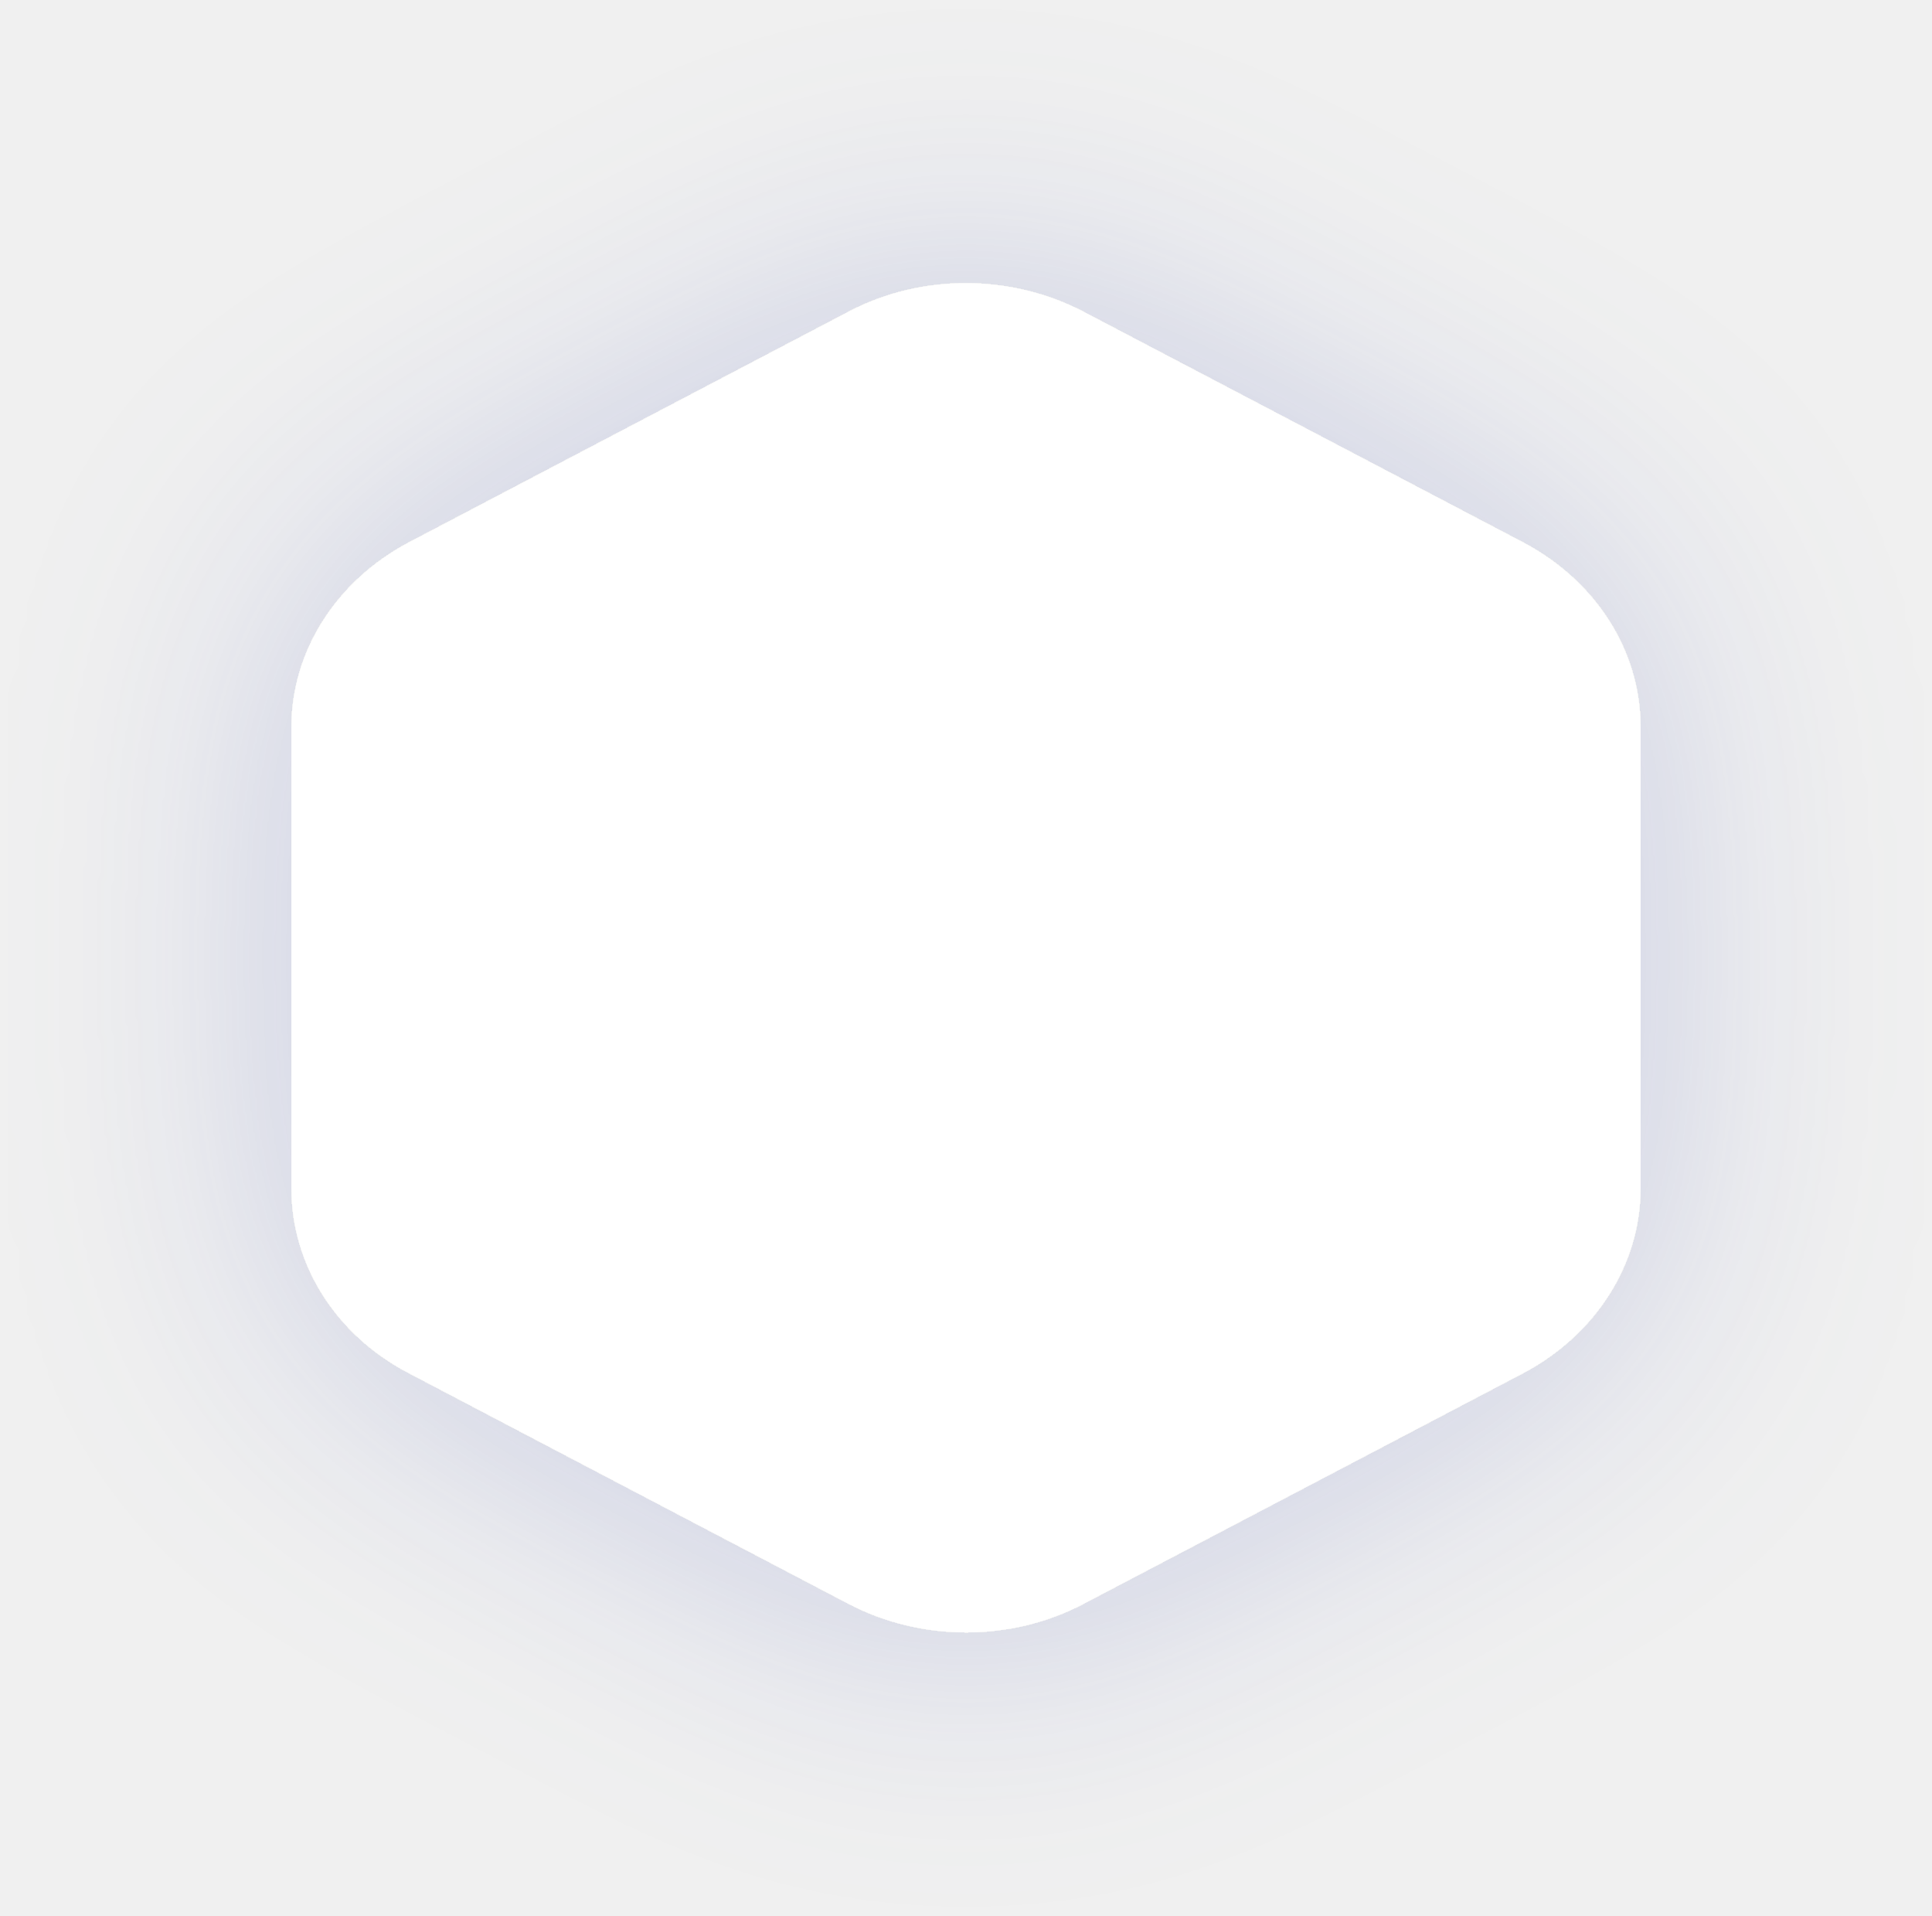
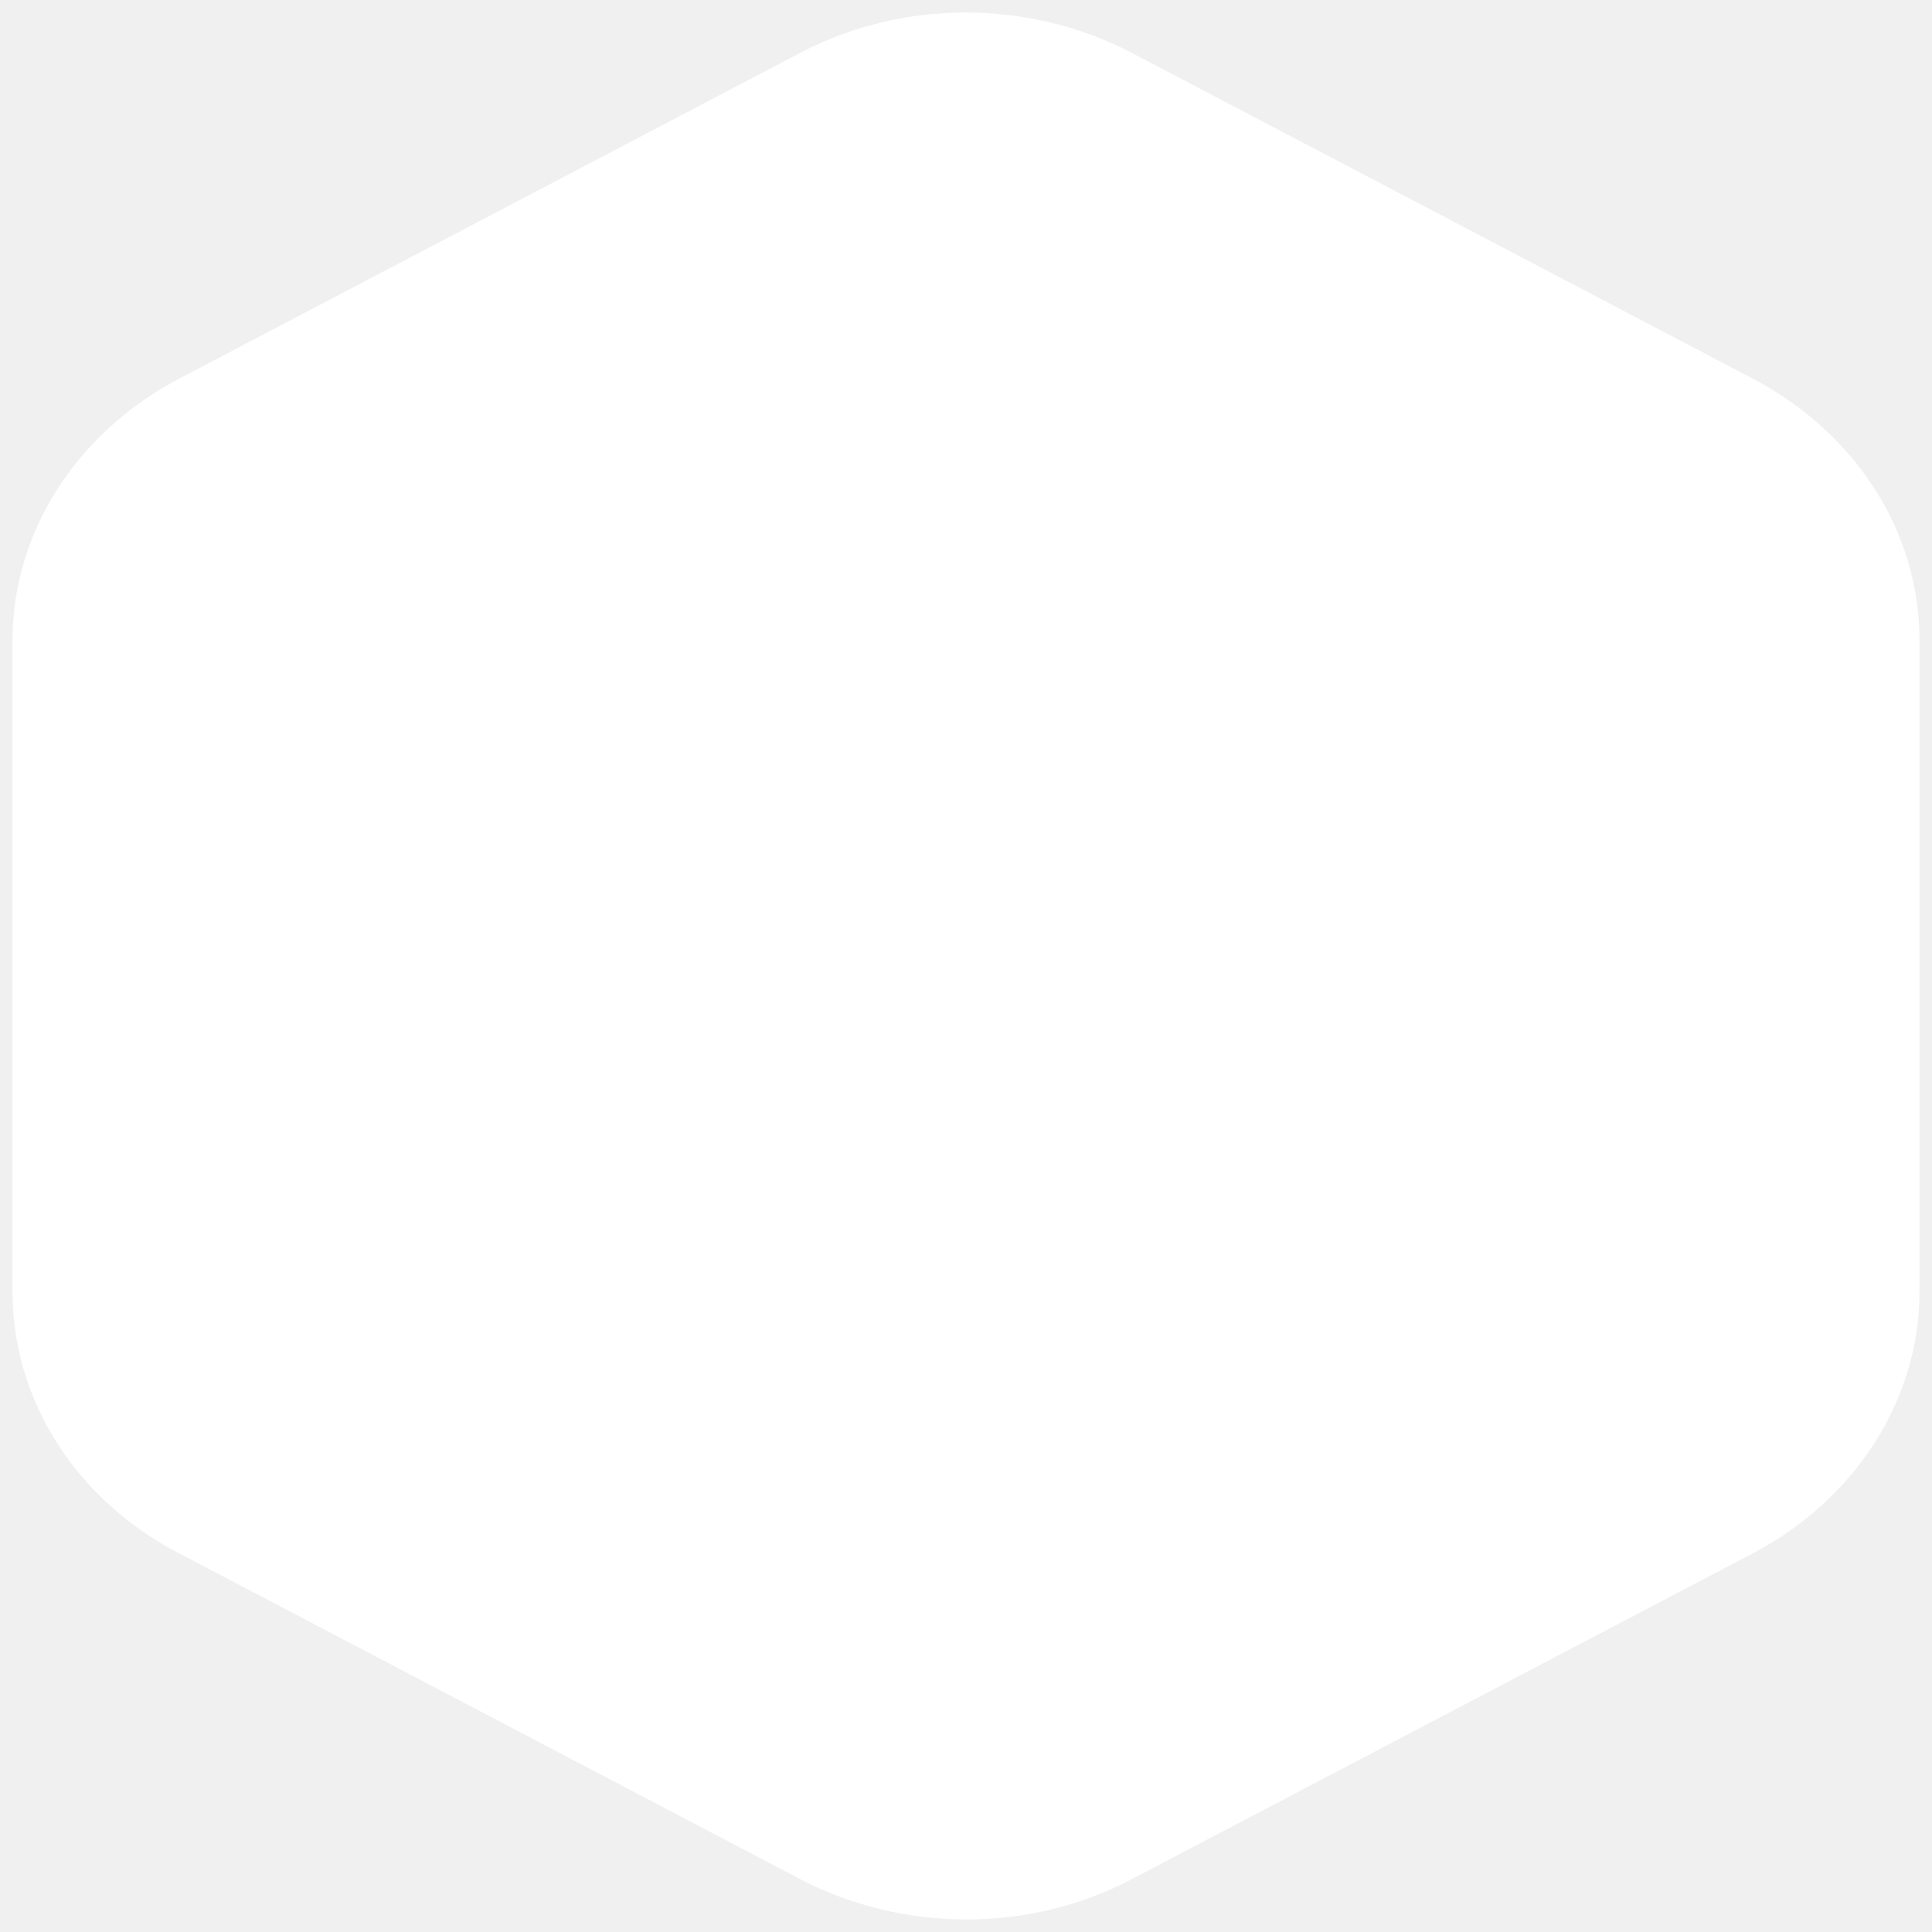
- <svg xmlns="http://www.w3.org/2000/svg" width="116" height="115" viewBox="0 0 116 115" fill="none">
-   <g filter="url(#filter0_d_125_7404)">
-     <path d="M98.5 43.649V71.351C98.5 75.887 95.825 80.099 91.501 82.408L65.021 96.299C60.697 98.567 55.348 98.567 50.979 96.299L24.499 82.408C20.175 80.14 17.5 75.927 17.5 71.351V43.649C17.5 39.113 20.175 34.901 24.499 32.592L50.979 18.701C55.303 16.433 60.652 16.433 65.021 18.701L91.501 32.592C95.825 34.901 98.5 39.073 98.5 43.649Z" fill="white" />
+ <svg xmlns="http://www.w3.org/2000/svg" version="1.1" width="1080" height="1080" viewBox="0 0 1080 1080" xml:space="preserve">
+   <defs>
+ </defs>
+   <g transform="matrix(1 0 0 1 540 540)" id="09e18a1a-6038-479f-98cf-e1eaf2376d12">
+     <rect style="stroke: none; stroke-width: 1; stroke-dasharray: none; stroke-linecap: butt; stroke-dashoffset: 0; stroke-linejoin: miter; stroke-miterlimit: 4; fill: rgb(255,255,255); fill-rule: nonzero; opacity: 1; visibility: hidden;" vector-effect="non-scaling-stroke" x="-540" y="-540" rx="0" ry="0" width="1080" height="1080" />
  </g>
-   <defs>
-     <filter id="filter0_d_125_7404" x="0.5" y="0" width="115" height="115" filterUnits="userSpaceOnUse" color-interpolation-filters="sRGB">
-       <feFlood flood-opacity="0" result="BackgroundImageFix" />
-       <feColorMatrix in="SourceAlpha" type="matrix" values="0 0 0 0 0 0 0 0 0 0 0 0 0 0 0 0 0 0 127 0" result="hardAlpha" />
-       <feOffset />
-       <feGaussianBlur stdDeviation="8.5" />
-       <feComposite in2="hardAlpha" operator="out" />
-       <feColorMatrix type="matrix" values="0 0 0 0 0.247 0 0 0 0 0.318 0 0 0 0 0.71 0 0 0 0.23 0" />
-       <feBlend mode="normal" in2="BackgroundImageFix" result="effect1_dropShadow_125_7404" />
-       <feBlend mode="normal" in="SourceGraphic" in2="effect1_dropShadow_125_7404" result="shape" />
-     </filter>
-   </defs>
+   <g transform="matrix(1 0 0 1 540 540)" id="f6c1819d-3139-463b-b130-f359f6ae8ab0">
+ </g>
+   <g transform="matrix(13.16 0 0 13.16 540 540)" id="f7ef62db-8920-4310-b82a-17e000880384">
+     <path style="stroke: rgb(0,0,0); stroke-width: 0; stroke-dasharray: none; stroke-linecap: butt; stroke-dashoffset: 0; stroke-linejoin: miter; stroke-miterlimit: 4; fill: rgb(255,255,255); fill-rule: nonzero; opacity: 1;" vector-effect="non-scaling-stroke" transform=" translate(-58, -57.5)" d="M 98.5 43.649 L 98.5 71.351 C 98.5 75.887 95.825 80.099 91.501 82.408 L 65.021 96.299 C 60.697 98.567 55.348 98.567 50.979 96.299 L 24.499 82.408 C 20.175 80.14 17.5 75.927 17.5 71.351 L 17.5 43.649 C 17.5 39.113 20.175 34.901 24.499 32.592 L 50.979 18.701 C 55.303 16.433 60.652 16.433 65.021 18.701 L 91.501 32.592 C 95.825 34.901 98.5 39.073 98.5 43.649 Z" stroke-linecap="round" />
+   </g>
</svg>
